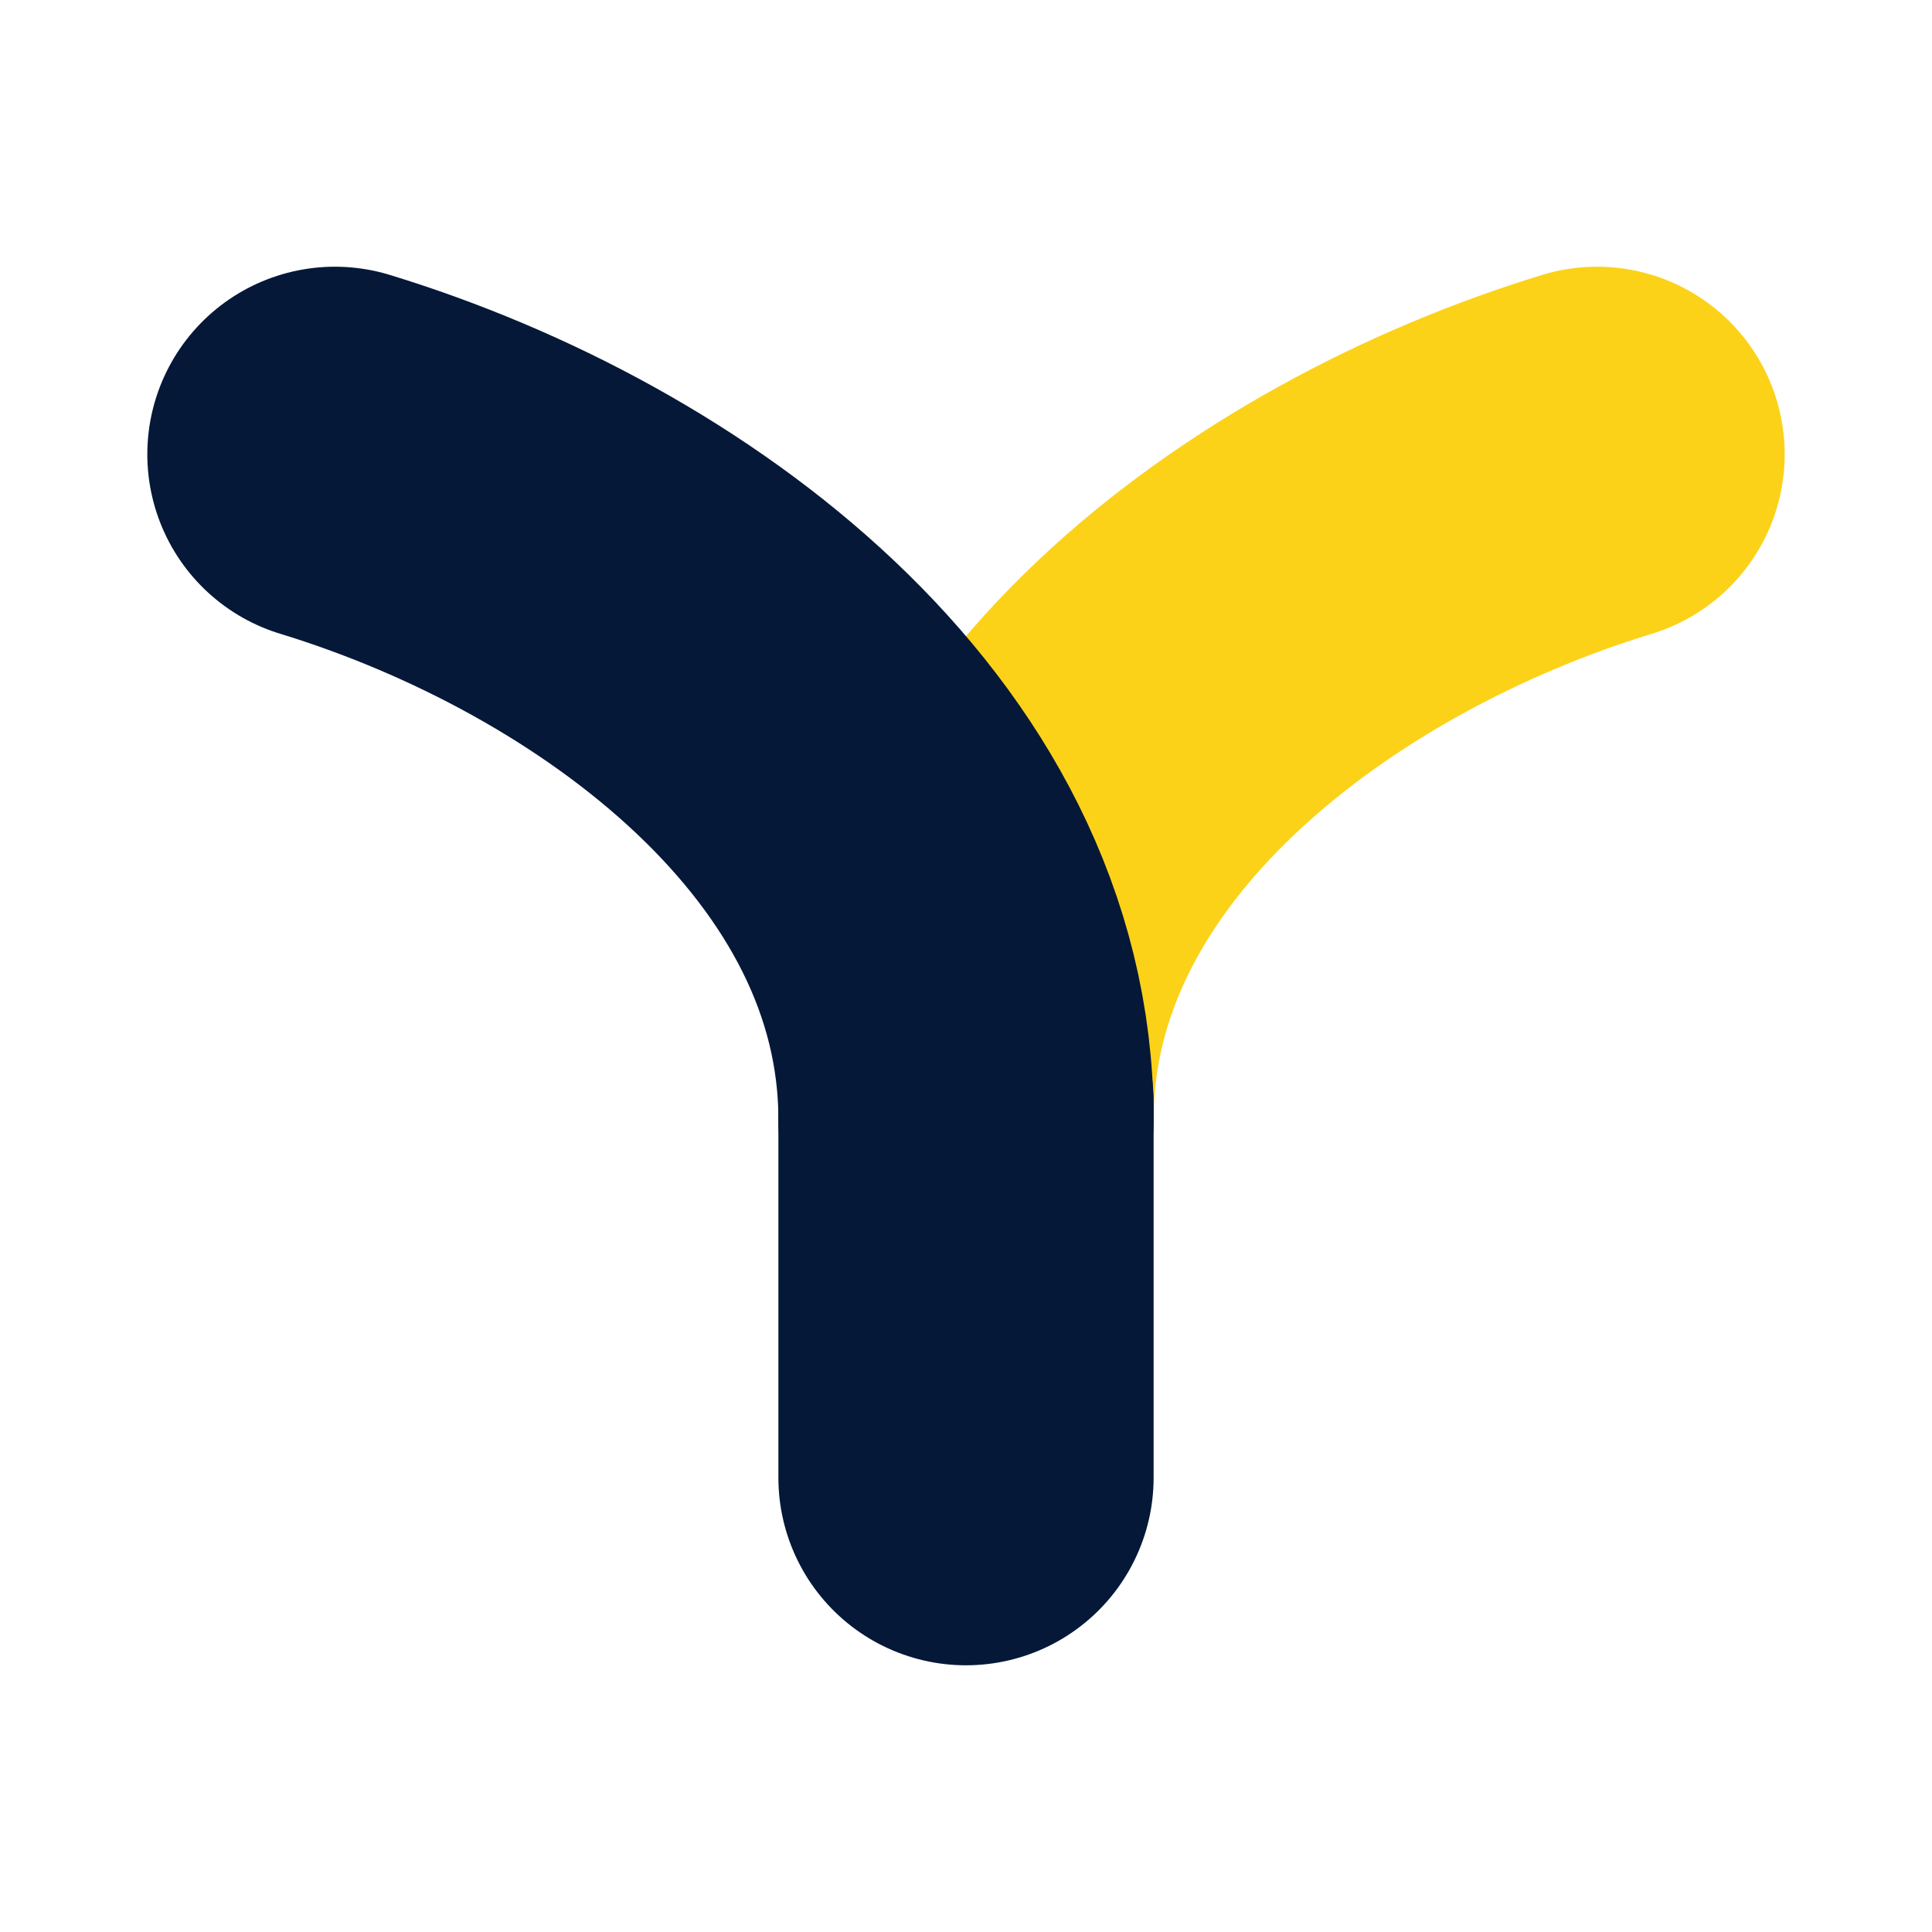
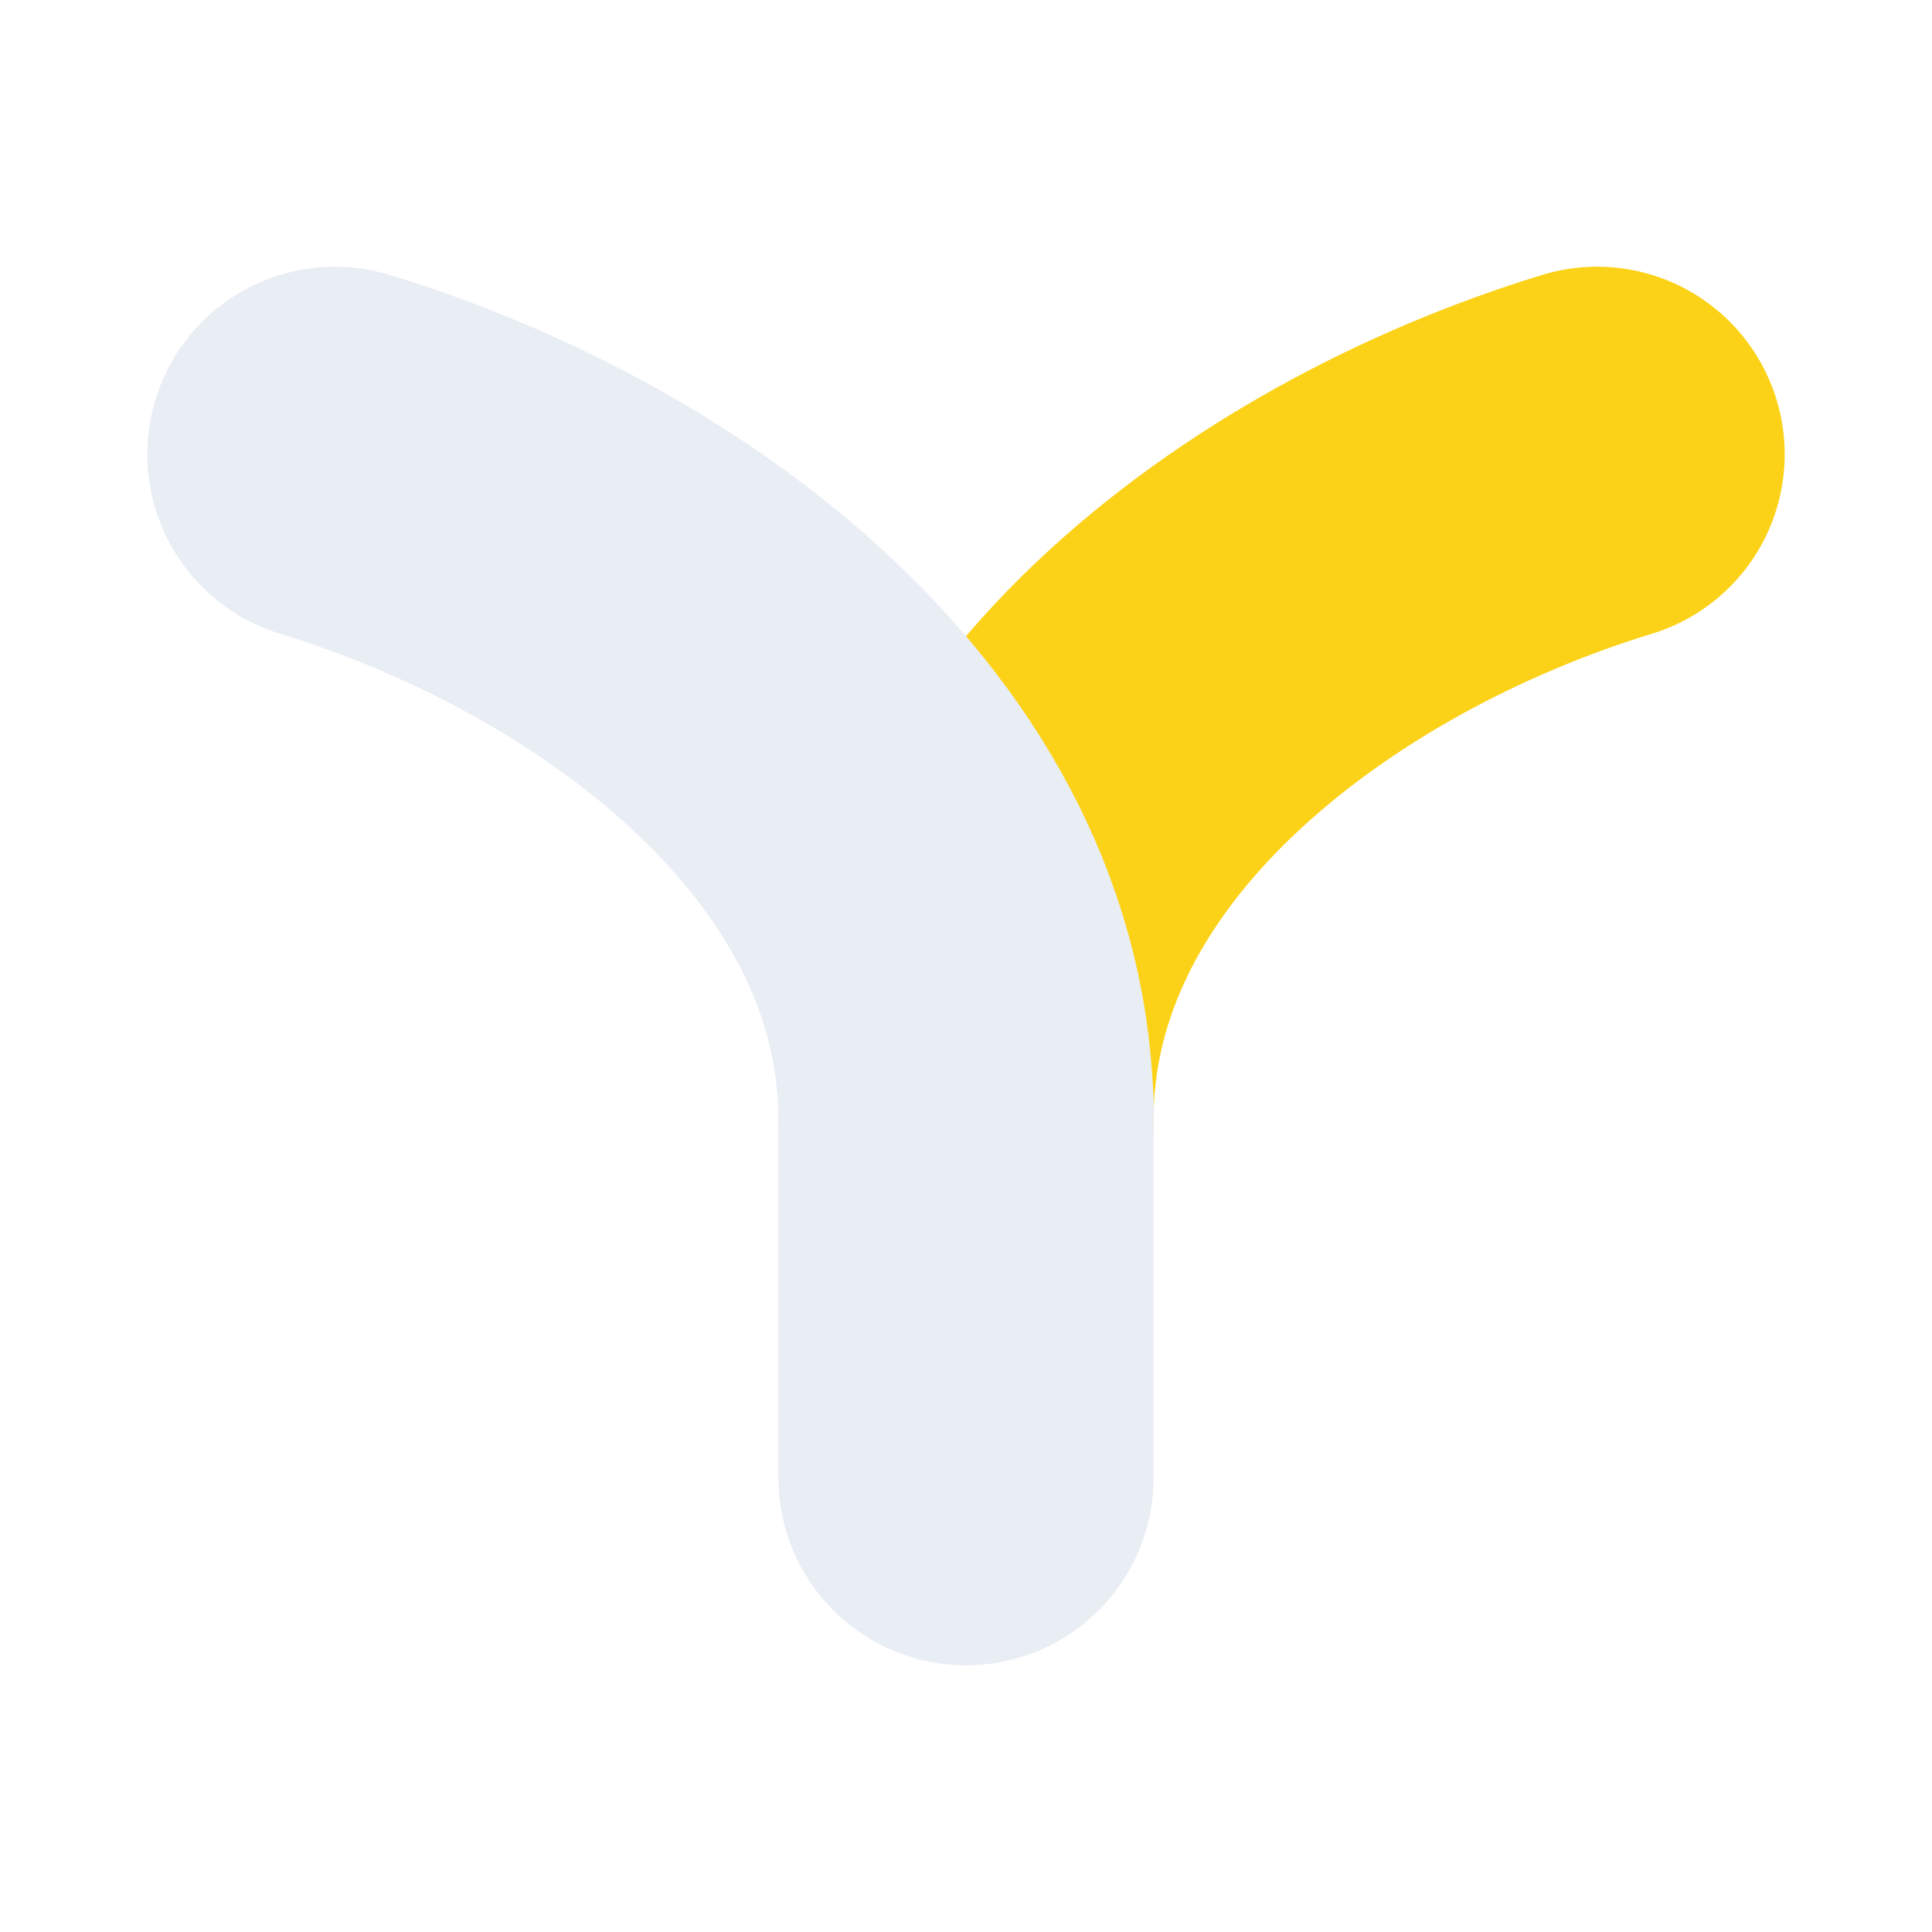
<svg xmlns="http://www.w3.org/2000/svg" viewBox="0 0 512 512" width="512" height="512">
  <g transform="translate(256 256) scale(1.13) translate(-256 -256)">
    <path d="M256 292 C256 214 332 158 404 136" fill="none" stroke="#fcd218" stroke-width="88" stroke-linecap="round" />
-     <path d="M256 292 C256 214 180 158 108 136" fill="none" stroke="#061838" stroke-width="88" stroke-linecap="round" />
-     <path d="M256 376 L256 288" fill="none" stroke="#061838" stroke-width="88" stroke-linecap="round" />
+     <path d="M256 292 C256 214 180 158 108 136" fill="none" stroke="#e9edf4" stroke-width="88" stroke-linecap="round" />
+     <path d="M256 376 L256 288" fill="none" stroke="#e9edf4" stroke-width="88" stroke-linecap="round" />
  </g>
</svg>
